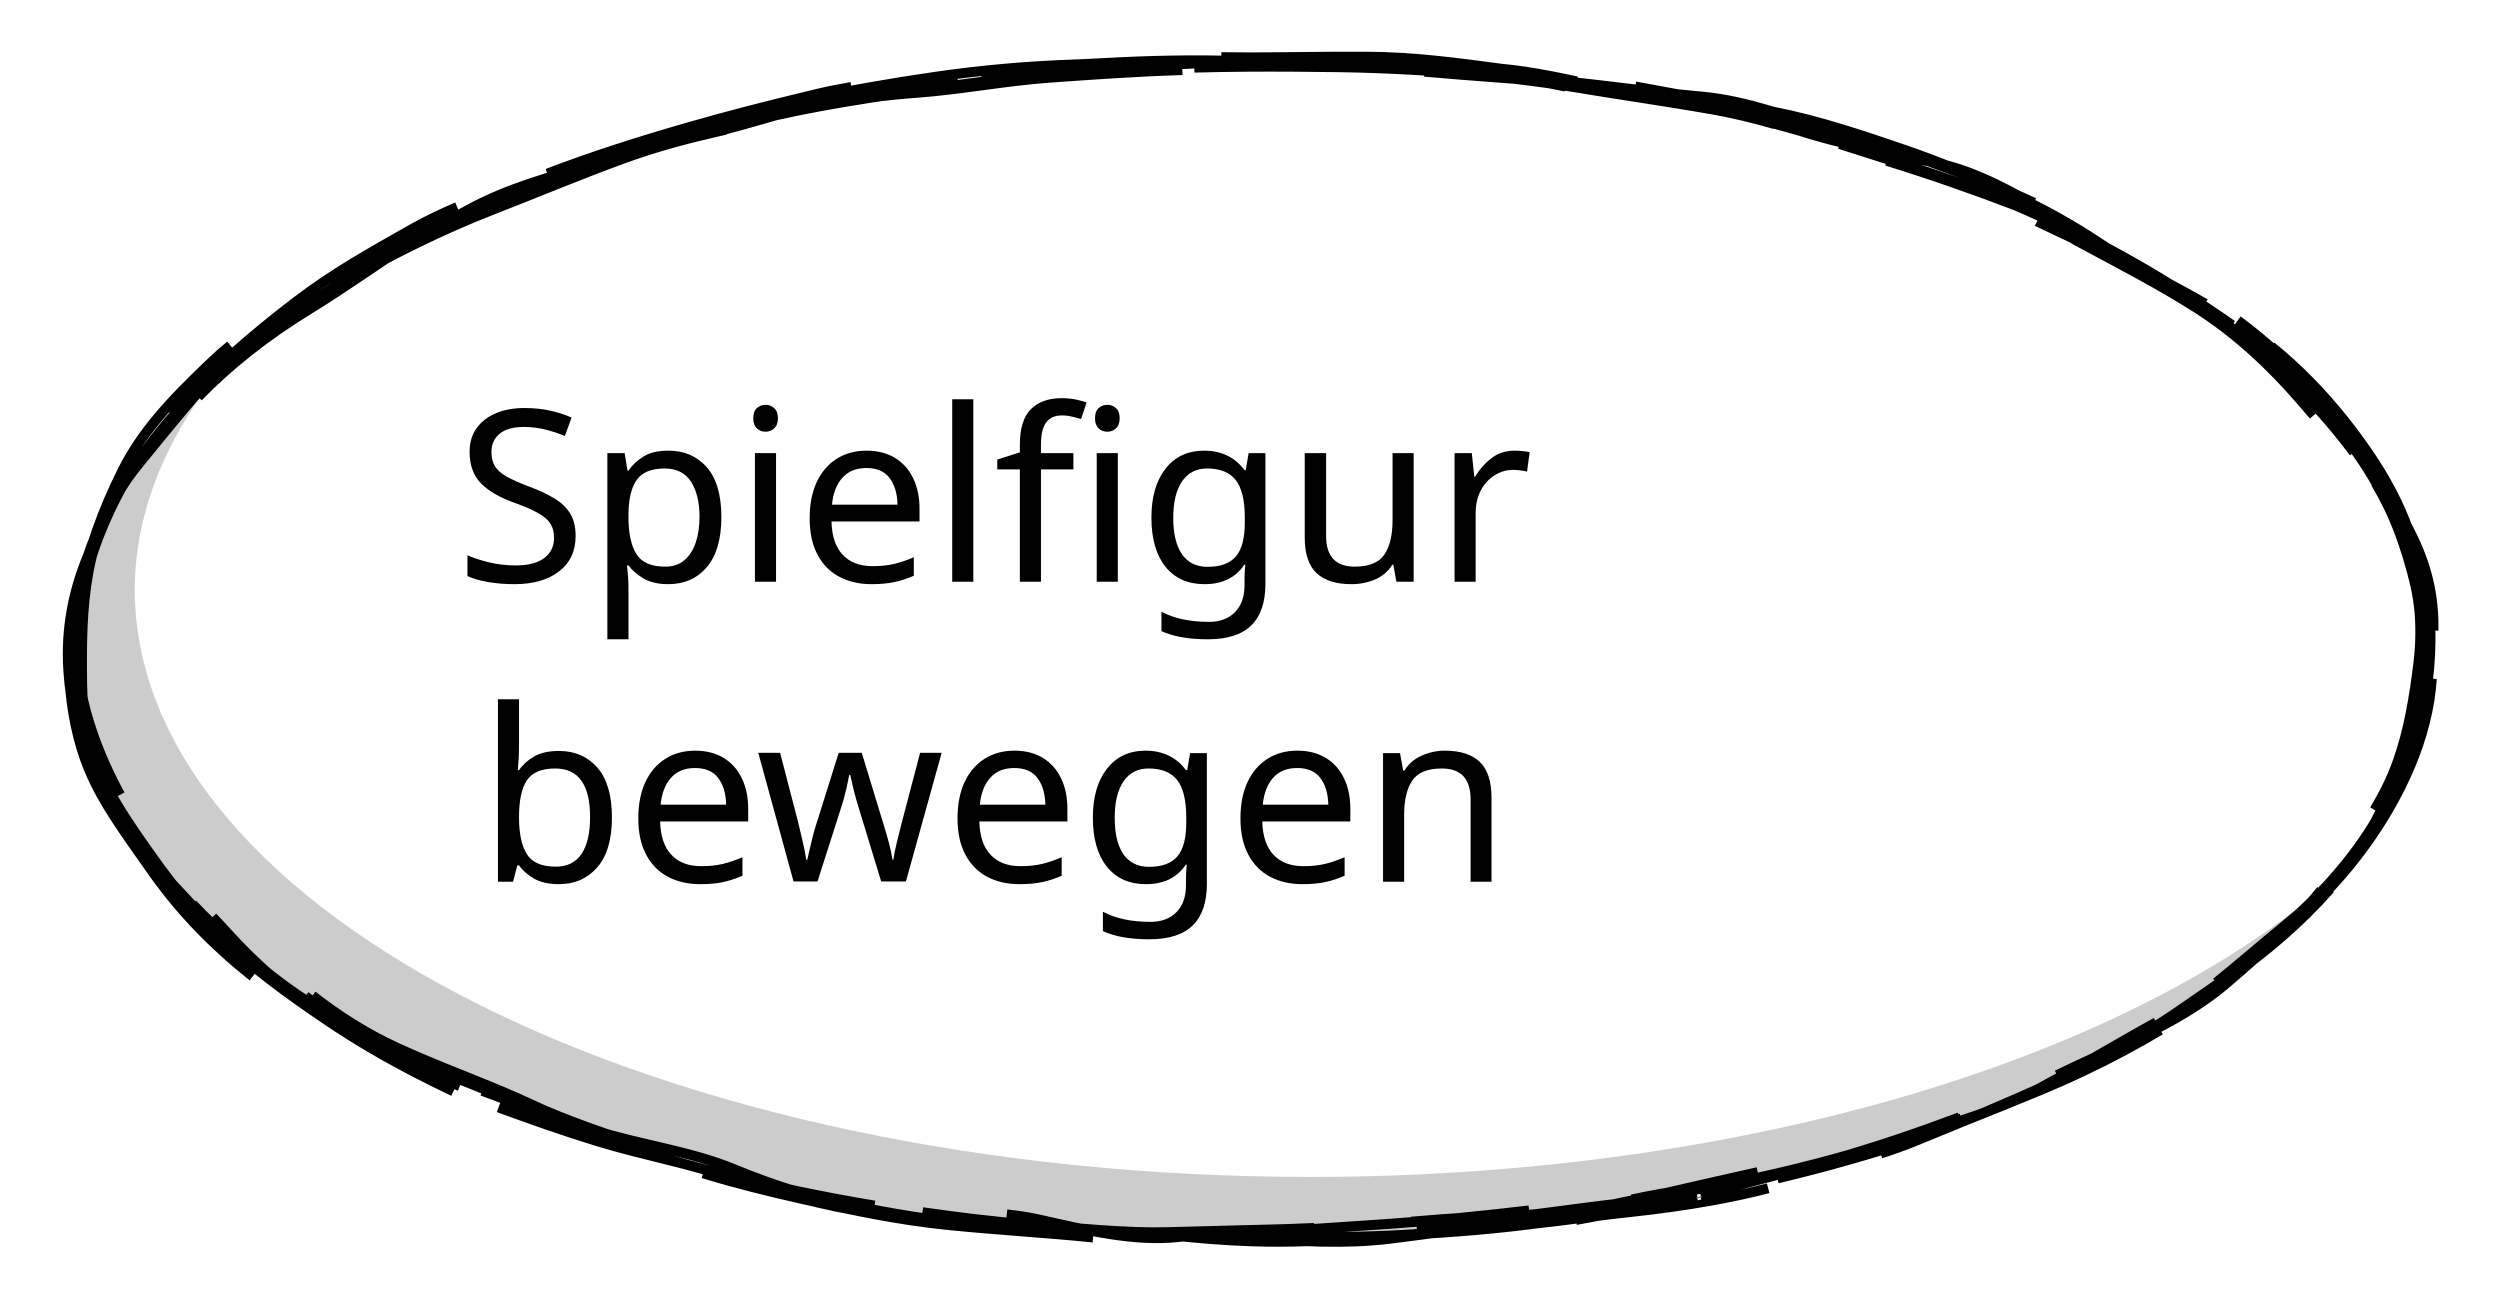
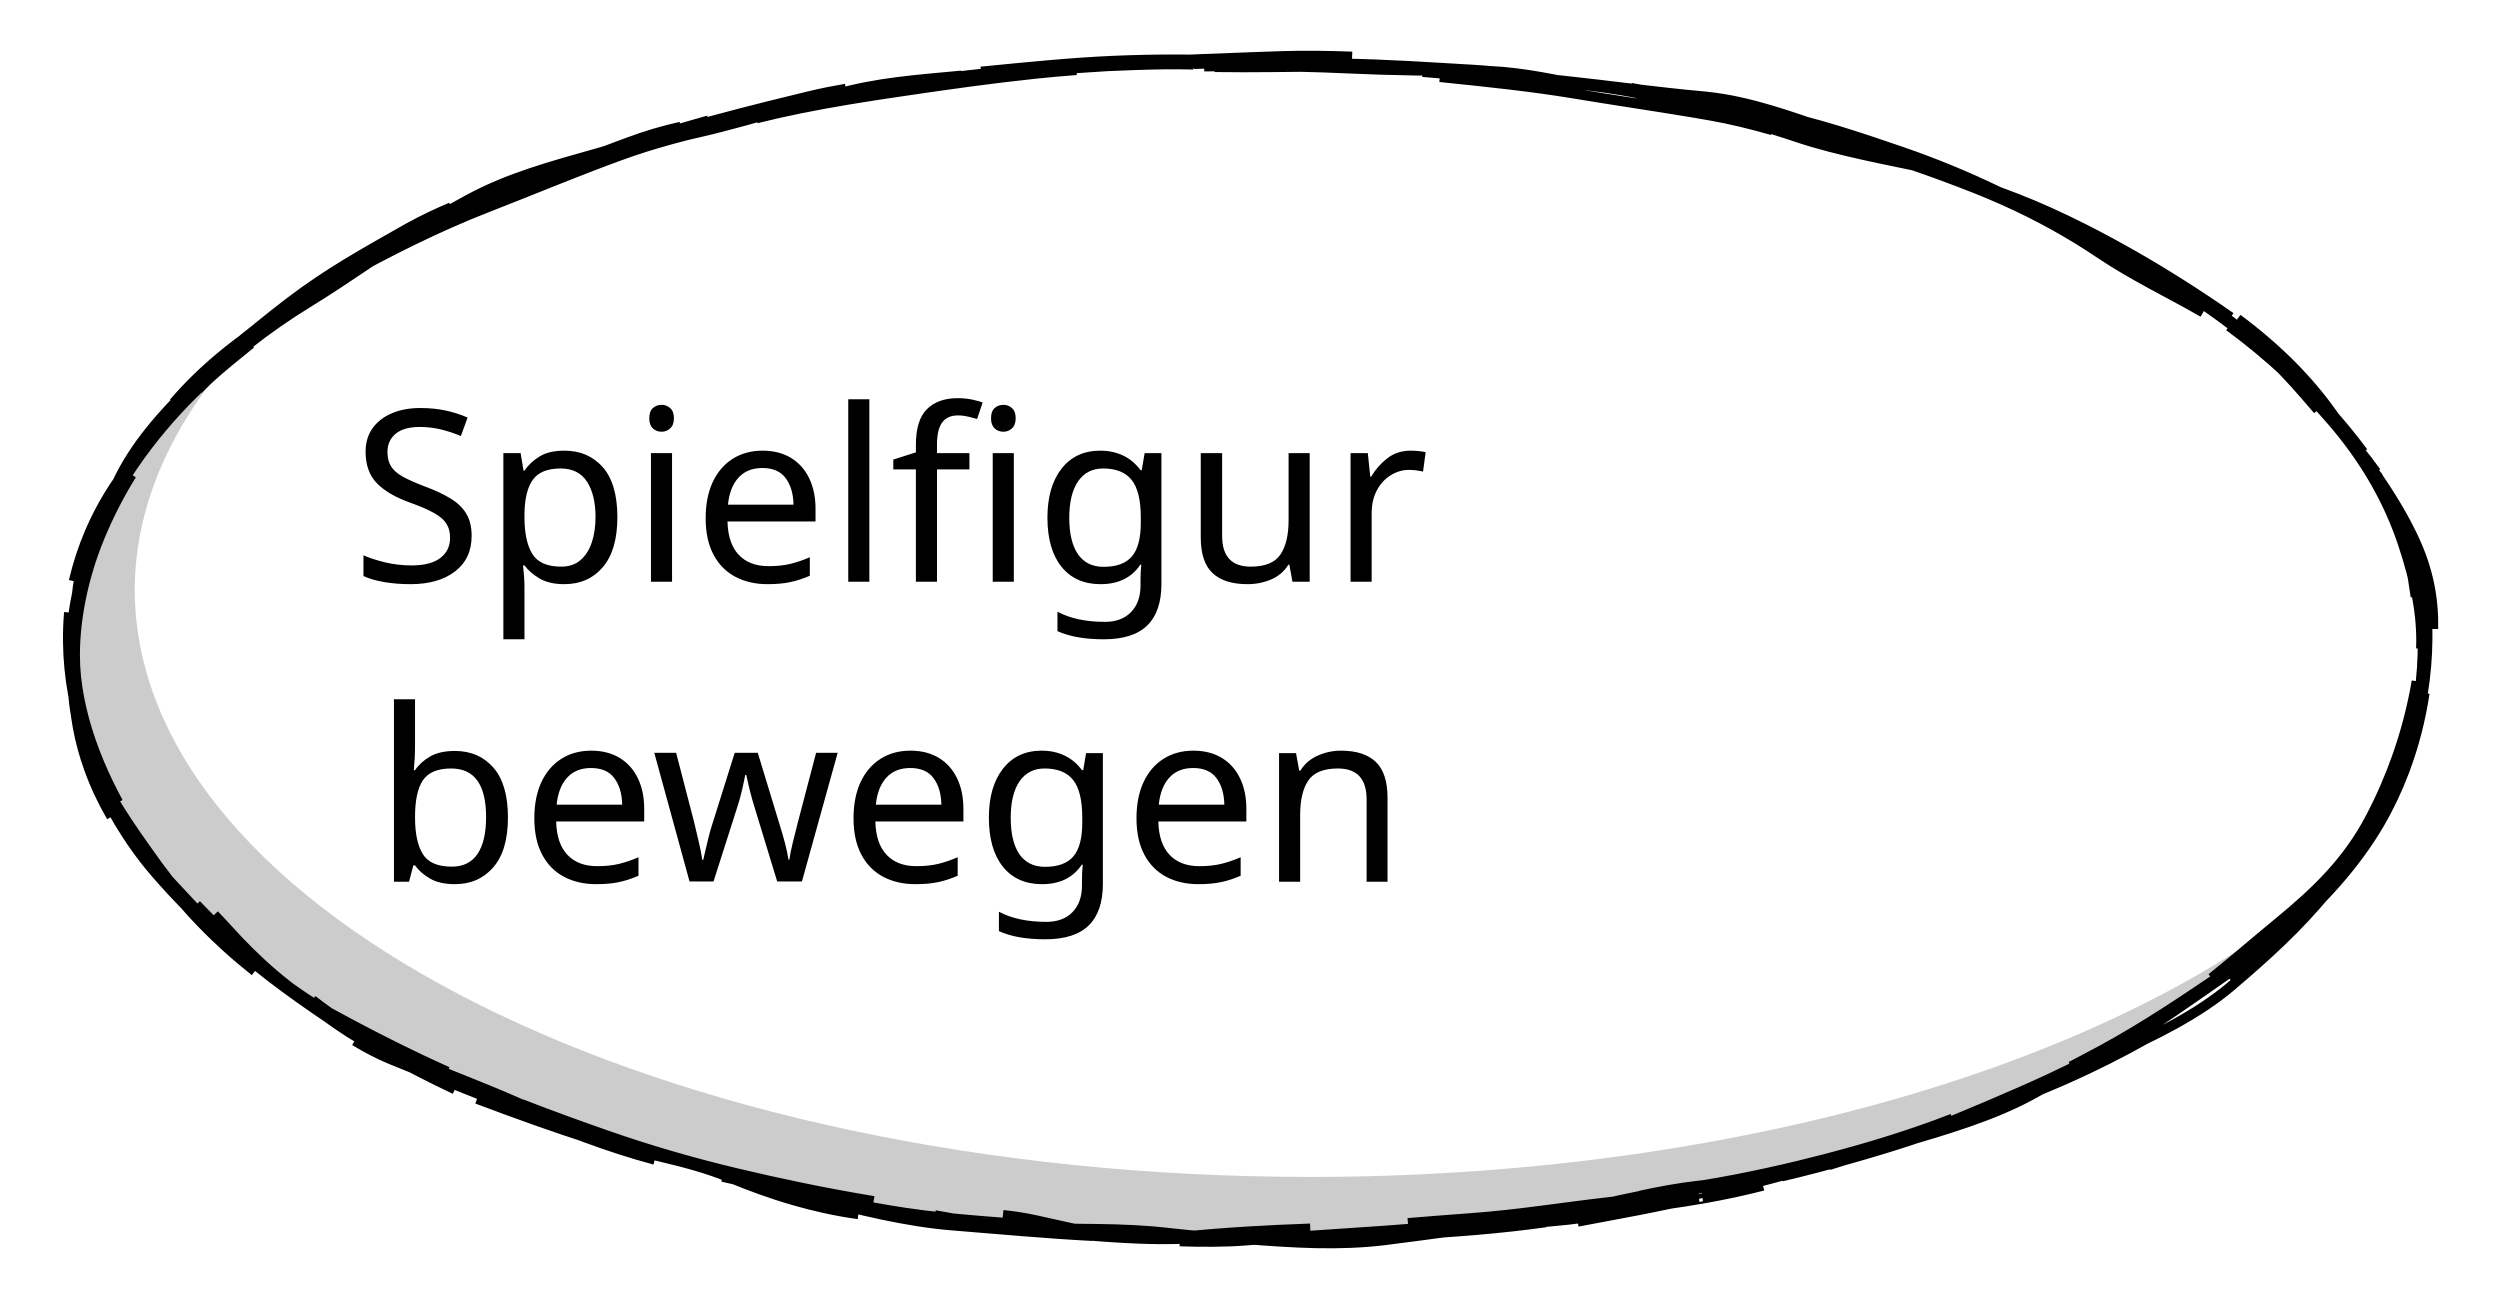
<svg xmlns="http://www.w3.org/2000/svg" height="130" width="250" version="1.1" id="svg1">
  <defs id="defs1">
    </defs>
-   <path id="ellipse1" style="fill:#cccccc;fill-opacity:1;stroke:none;stroke-width:0.6;stroke-dasharray:none" d="M 23.54,35.26 A 117.6,58.8 0 0 0 7.472,64.893 117.6,58.8 0 0 0 125.072,123.693 117.6,58.8 0 0 0 232.605,88.527 117.6,58.8 0 0 1 131.072,117.693 117.6,58.8 0 0 1 13.472,58.893 117.6,58.8 0 0 1 23.54,35.26 Z" />
-   <path style="fill:none;fill-opacity:0.125;stroke:#000000;stroke-width:1.667;stroke-dasharray:none" id="path1" transform="matrix(0.6,0,0,0.6,5.07224,4.893449)" d="m 396.844,104.96 c -0.307,4.779 -1.562,9.673 -3.592,14.515 -1.061,2.531 -2.33,5.04 -3.776,7.502 -2.174,3.7 -4.743,7.32 -7.749,10.786 -2.108,2.431 -4.444,4.802 -7.029,7.084 -2.305,2.034 -4.792,4.229 -7.242,6.316 m 13.322,-12.478 c -4.831,5.397 -10.41,10.735 -16.846,15.234 -5.464,3.82 -12.632,8.925 -19.391,12.933 0,0 0,0 0,0 -1.015,0.602 -2.048,1.188 -3.098,1.761 m 11.176,-6.629 c -4.382,2.56 -8.912,5.153 -13.351,7.465 -2.039,1.062 -4.099,2.087 -6.178,3.05 -6.151,2.851 -14.308,6.271 -22.628,9.632 0,0 0,0 0,0 -1.882,0.76 -3.698,1.403 -5.471,1.956 m 13.15,-6.024 c -7.167,2.684 -14.206,5.075 -21.322,7.097 -6.537,1.857 -14.301,3.918 -21.749,5.761 7.3e-4,-1.8e-4 -0.769,0.19 -0.768,0.19 -6.395,1.574 -13.021,2.716 -20.112,4.064 m 32.052,-5.285 c -3.109,0.8 -6.318,1.485 -9.602,2.074 -4.407,0.79 -8.924,1.403 -13.487,1.894 -7.723,0.83 -15.388,2.123 -23.383,2.564 -4.286,0.237 -8.421,0.665 -12.521,1.131 m 21.548,-1.97 c -7.397,1.044 -15.37,1.663 -23.203,2.075 -7.728,0.407 -15.77,0.533 -24.079,0.105 0,0 0,0 0,0 -0.535,-0.028 -1.065,-0.053 -1.592,-0.076 -1.902,-0.085 -3.754,-0.146 -5.575,-0.201 m 16.213,-0.977 c -3.535,0.125 -7.117,0.289 -10.684,0.51 -4.068,0.252 -8.108,0.578 -12.03,1 0,0 0,0 0,0 -7.385,0.795 -15.506,-1.215 -22.96,-2.881 -1.817,-0.406 -3.669,-0.687 -5.544,-0.886 m 14.207,3.51 c -7.837,-0.679 -15.738,-1.296 -23.826,-2.307 -8.221,-1.027 -15.437,-2.43 -22.784,-4.213 -0.804,-0.195 -1.607,-0.384 -2.409,-0.569 m 12.377,3.372 c -4.074,-0.639 -8.162,-1.511 -12.2,-2.558 -3.589,-0.93 -7.143,-1.999 -10.619,-3.167 -7.729,-2.597 -15.395,-3.963 -22.853,-6.242 -5.956,-1.82 -11.472,-3.787 -16.6,-5.67 m 26.545,7.36 c -7.656,-2.179 -14.753,-4.876 -21.149,-7.877 -5.828,-2.735 -12.54,-5.172 -18.804,-7.857 -1.133,-0.485 -2.25,-0.978 -3.35,-1.48 -5.63,-2.575 -10.201,-5.627 -14.26,-8.768 m 23.505,15.937 c -1.998,-0.946 -3.97,-1.916 -5.913,-2.916 -5.196,-2.674 -10.125,-5.531 -14.758,-8.655 0,0 -3e-6,0 -3e-6,0 -7.182,-4.842 -13.201,-9.245 -18.787,-14.7 -2.829,-2.763 -5.317,-5.295 -7.575,-7.85 m 13.573,14.972 c -6.397,-5.065 -11.87,-10.7 -16.388,-17.014 -0.129,-0.181 -0.258,-0.362 -0.386,-0.544 0,0 0,0 0,0 C 12.096,130.193 8.776,125.709 6.478,120.29 6.213,119.665 5.966,119.037 5.738,118.402 4.089,113.817 3.09,108.144 3.056,102.53 m 8.503,21.784 C 10.37,122.132 9.304,119.923 8.38,117.709 6.348,112.845 5.017,108.002 4.532,103.389 4.411,102.242 4.35,101.047 4.347,99.817 4.331,93.691 5.758,86.662 8.418,80.206 c 0,0 4e-7,-10e-7 4e-7,-10e-7 -3.4e-6,8e-6 0.044,-0.108 0.044,-0.108 C 9.964,76.47 11.725,73.012 13.791,69.685 M 5.286,89.858 c 0.658,-3.115 1.59,-6.172 2.808,-9.186 1.667,-4.126 3.868,-8.167 6.643,-12.192 1.463,-2.123 3.045,-4.198 4.754,-6.223 3.178,-3.766 6.808,-7.373 10.983,-10.824 1.214,-1.003 2.456,-2.016 3.716,-3.027 m -11.796,10 c 4.971,-5.146 11.144,-10.653 18.327,-16.136 6.608,-5.045 12.379,-8.189 19.369,-12.167 0.221,-0.126 0.444,-0.251 0.669,-0.375 2.183,-1.205 4.522,-2.32 6.985,-3.367 M 52.173,36.919 c 2.831,-1.534 5.854,-3.108 8.999,-4.639 3.917,-1.907 8.103,-3.787 12.436,-5.468 7.249,-2.812 14.298,-5.798 22.086,-8.632 10e-7,0 2e-6,-1e-6 3e-6,-1e-6 5.584,-2.032 11.087,-3.432 16.841,-4.736 m -27.056,7.582 c 7.203,-2.552 14.316,-4.659 21.518,-6.276 5.218,-1.171 11.02,-2.861 17.057,-4.64 1.953,-0.576 3.936,-1.162 5.883,-1.727 7.112,-2.065 13.98,-2.487 21.238,-3.182 M 121.479,10.691 c 1.745,-0.369 3.477,-0.716 5.201,-1.038 5.86,-1.094 11.644,-1.905 17.619,-2.345 7.373,-0.543 14.591,-1.958 21.964,-2.502 6.474,-0.467 14.641,-1.051 22.342,-1.288 m -33.515,0.633 c 7.461,-1.157 15.392,-1.556 23.276,-1.936 7.321,-0.353 14.944,-0.431 22.911,-0.073 0.494,0.022 0.989,0.046 1.486,0.071 3.96,0.203 7.507,0.252 10.855,0.271 m -21.733,-0.096 c 2.726,-0.022 5.421,-0.035 8.106,-0.027 5.16,0.016 10.278,0.107 15.512,0.352 0,0 10e-6,0 10e-6,0 8.015,0.374 15.245,0.441 22.255,0.413 5.004,-0.02 10.806,1.038 16.577,2.294 M 228.962,3.788 c 7.604,0.678 15.918,1.218 24.223,1.917 8.434,0.709 15.136,2.341 21.738,3.764 -2e-5,-4.6e-6 0.091,0.02 0.091,0.02 5.773,1.247 12.693,2.974 19.352,4.992 M 265.43,7.017 c 3.495,0.61 6.982,1.275 10.439,1.991 4.191,0.868 8.334,1.809 12.391,2.816 7.741,1.921 15.118,3.899 22.062,5.914 6.871,1.993 13.98,5.051 20.229,7.901 M 298.975,14.191 c 7.462,2.191 15.109,4.8 22.196,7.611 6.194,2.457 11.843,5.28 17.095,8.51 1.209,0.743 2.395,1.508 3.561,2.293 5.72,3.853 11.74,6.656 17.241,9.852 M 332.992,28.505 c 1.955,0.899 3.876,1.822 5.763,2.77 5.266,2.645 10.264,5.478 14.97,8.475 0,0 10e-6,2e-6 10e-6,2e-6 7.146,4.549 12.972,8.972 17.976,13.756 3.141,3.002 6.277,6.144 9.235,9.438 2.352,2.619 4.536,5.274 6.477,7.957 M 364.499,45.253 c 6.638,4.937 11.852,10.233 15.682,15.63 0.239,0.337 0.483,0.677 0.729,1.019 4.477,6.205 9.163,12.141 12.641,19.275 0.064,0.131 0.128,0.263 0.19,0.395 0,10e-7 0,10e-7 0,10e-7 2.656,5.561 3.469,10.543 3.376,15.366 m -9.621,-24.61 c 1.602,2.72 2.976,5.549 4.094,8.43 1.725,4.444 2.838,9.003 3.269,13.528 0.184,1.928 0.284,3.871 0.293,5.831 0.026,5.901 -0.776,11.925 -2.592,18.104 -0.203,0.69 -0.422,1.368 -0.656,2.034 -0.139,0.395 -0.283,0.786 -0.433,1.173 m 3.612,-15.283 c -0.688,4.08 -1.776,8.402 -3.356,12.828 -1.183,3.314 -2.649,6.708 -4.434,10.082 -1.839,3.478 -4.046,6.51 -6.625,9.338 -2.581,2.828 -5.44,5.355 -8.68,8.018 -3.595,2.955 -7.233,6.108 -11.069,9.204 m 18.977,-15.636 c -4.762,5.409 -10.69,10.621 -17.675,15.369 -5.997,4.076 -12.824,8.694 -20.016,12.605 0,0 0,0 0,0 -1.307,0.711 -2.62,1.408 -3.941,2.094 -0.42,0.218 -0.841,0.435 -1.263,0.652 m 13.924,-8.47 c -4.07,2.253 -7.712,4.382 -11.866,6.759 -2.599,1.488 -5.27,2.996 -7.939,4.427 -6.383,3.421 -13.914,5.64 -21.535,7.879 0,0 0,0 0,0 -3.77,1.108 -7.679,2.344 -11.984,3.681 m 17.97,-5.927 c -6.927,2.702 -14.095,4.869 -21.096,6.698 -5.793,1.514 -13.127,3.197 -20.353,4.38 -0.973,0.159 -1.945,0.31 -2.912,0.449 -7.822,1.13 -14.942,2.979 -23.126,4.739 m 36.057,-6.803 c -2.74,0.657 -5.547,1.254 -8.403,1.791 -4.753,0.894 -9.63,1.618 -14.534,2.17 -7.622,0.857 -15.259,2.123 -22.968,2.669 -3.528,0.25 -7.05,0.546 -10.604,0.832 m 18.773,-2.386 c -7.782,0.915 -15.409,1.681 -23.204,2.225 -7.729,0.54 -15.449,1.008 -23.088,1.62 -0.064,0.005 -0.128,0.01 -0.192,0.015 -3.651,0.282 -7.344,0.262 -11.019,0.142 m 19.415,-0.956 c -3.206,0.087 -6.339,0.167 -9.39,0.244 -4.407,0.111 -8.614,0.216 -12.736,0.331 0,0 -1e-5,0 -1e-5,0 -6.978,0.196 -15.66,-0.716 -23.374,-1.305 -5.866,-0.448 -11.712,-1.187 -17.532,-2.02 m 28.446,4.205 c -8.142,-0.82 -15.943,-1.25 -24.084,-2.07 -8.359,-0.851 -15.44,-2.37 -22.701,-3.973 -0.593,-0.131 -1.187,-0.263 -1.78,-0.397 -5.619,-1.265 -11.147,-2.637 -16.43,-4.261 m 28.555,5.392 c -4.031,-0.666 -8.083,-1.425 -12.091,-2.25 -3.638,-0.749 -7.245,-1.554 -10.776,-2.396 -7.756,-1.85 -14.857,-3.954 -21.288,-6.195 -4.47,-1.558 -9.495,-3.357 -14.543,-5.336 m 22.03,6.783 c -7.947,-2.367 -14.759,-4.825 -21.251,-7.731 -5.587,-2.501 -12.195,-4.835 -17.894,-6.965 -1.267,-0.474 -2.51,-0.944 -3.728,-1.417 -5.662,-2.197 -10.783,-5.856 -15.308,-9.405 m 25.738,14.991 c -1.932,-0.809 -3.836,-1.679 -5.709,-2.589 -5.35,-2.598 -10.668,-5.633 -15.646,-8.574 0,0 -10e-7,0 -10e-7,0 -7.477,-4.419 -12.879,-9.359 -17.572,-14.566 -0.745,-0.826 -1.511,-1.64 -2.284,-2.441 m 7.555,8.427 C 27.92,148.039 22.674,142.567 18.298,136.59 c -0.121,-0.166 -0.242,-0.332 -0.362,-0.498 0,0 -1e-6,0 -1e-6,0 -4.666,-6.475 -8.266,-11.692 -10.812,-17.785 -0.294,-0.703 -0.57,-1.412 -0.829,-2.127 C 4.308,110.688 3.287,104.965 3.209,99.255 3.186,97.579 3.245,95.905 3.383,94.238 m 8.142,33.497 c -1.523,-2.621 -2.774,-5.305 -3.748,-8.02 -1.639,-4.568 -2.496,-9.232 -2.547,-13.865 -0.019,-1.752 -0.036,-3.486 -0.023,-5.248 0.042,-5.905 0.421,-11.929 2.096,-17.785 0,0 3e-7,-10e-7 3e-7,-10e-7 C 7.441,82.334 7.593,81.851 7.757,81.37 9.684,75.719 13.298,70.364 17.946,64.991 M 4.702,92.356 C 5.271,88.367 6.277,84.355 7.688,80.315 8.876,76.911 10.344,73.509 12.063,70.095 c 1.559,-3.095 3.553,-5.961 5.882,-8.737 2.631,-3.135 5.533,-5.979 8.655,-8.977 1.046,-1.005 2.161,-1.992 3.342,-2.961 m -9.909,11.386 c 4.741,-5.554 10.691,-10.371 17.668,-14.747 6.138,-3.851 12.525,-8.658 19.623,-12.982 0,0 2e-6,-1e-6 2e-6,-1e-6 1.046,-0.637 2.106,-1.239 3.18,-1.809 3.416,-1.816 6.911,-3.292 10.507,-4.644 M 49.065,38.454 c 3.594,-2.119 7.544,-4.398 11.627,-6.701 2.876,-1.622 5.857,-3.278 8.846,-4.907 6.835,-3.725 13.993,-5.611 21.781,-7.822 10e-7,0 2e-6,-1e-6 3e-6,-1e-6 6.001,-1.703 12.116,-3.694 18.293,-5.396 m -26.839,7.162 c 7.195,-2.761 14.721,-5.177 23.089,-7.598 7.268,-2.103 13.359,-3.624 19.819,-5.193 0.128,-0.031 1.775,-0.43 1.902,-0.461 1.847,-0.447 3.811,-0.84 5.86,-1.187 m -16.075,5.54 c 2.353,-0.595 4.758,-1.135 7.221,-1.636 5.309,-1.079 10.815,-1.959 16.584,-2.808 8.167,-1.202 15.213,-2.207 22.716,-2.996 2.213,-0.233 4.496,-0.436 6.827,-0.613 m -15.654,0.276 c 7.657,-0.748 15.142,-1.518 22.305,-1.815 6.788,-0.281 14.822,-0.343 22.459,0.203 0.378,0.027 0.755,0.056 1.131,0.086 1.331,0.106 2.655,0.179 3.974,0.226 M 190.599,3.112 c 2.855,-0.081 5.753,-0.128 8.69,-0.15 5.054,-0.037 10.229,0.002 15.504,0.078 0,0 1e-5,0 1e-5,0 8.357,0.12 15.359,0.648 22.482,1.046 4.786,0.267 10.023,1.104 15.209,2.184 M 227.732,3.147 c 7.62,0.776 15.805,1.292 23.888,2.159 8.289,0.889 15.641,1.925 23.392,2.624 0.177,0.016 0.354,0.033 0.53,0.051 7.391,0.757 14.278,3.379 20.725,5.562 m -32.174,-7.279 c 3.972,0.751 7.909,1.442 11.736,2.122 3.799,0.675 7.506,1.342 11.237,2.075 7.744,1.522 15.186,4.065 21.99,6.394 5.365,1.837 10.93,4.103 16.35,6.736 m -27.247,-7.75 c 7.696,2.479 14.916,4.639 22.178,7.375 6.171,2.325 11.958,4.915 17.296,7.538 1.216,0.598 2.415,1.2 3.593,1.804 6.943,3.556 13.881,7.8 19.831,11.903 M 331.057,28.736 c 2.187,1.039 4.621,2.185 6.808,3.224 4.964,2.357 9.492,4.552 13.965,6.932 0,0 0,2e-6 0,2e-6 6.997,3.723 13.487,9.158 18.866,13.985 3.74,3.356 7.095,6.832 10.099,10.45 1.069,1.288 2.094,2.594 3.074,3.918 M 363.209,46.335 c 6.884,5.08 12.439,10.349 17.222,15.921 0.294,0.343 0.583,0.686 0.868,1.03 4.954,5.998 8.473,12.291 10.725,18.87 0.046,0.134 0.091,0.269 0.136,0.403 0,0 0,10e-7 0,10e-7 2.104,6.301 3.269,11.933 3.04,17.521 m -6.105,-27.413 c 1.734,3.024 3.171,5.904 4.31,8.722 1.616,3.998 2.619,7.841 2.984,11.637 0.174,1.809 0.258,3.77 0.232,5.826 -0.069,5.558 -0.944,11.864 -2.995,17.619 -0.29,0.813 -0.597,1.621 -0.92,2.422 -1.287,3.187 -2.844,6.28 -4.706,9.341 m 7.241,-21.666 c -0.637,4.28 -1.742,8.703 -3.398,13.072 -1.106,2.919 -2.464,5.828 -4.095,8.632 -1.894,3.257 -4.246,6.498 -7.024,9.679 -2.465,2.823 -5.262,5.595 -8.352,8.272 -3.122,2.704 -6.351,5.456 -9.596,8.011 m 15.64,-14.02 c -4.633,5.715 -10.065,10.644 -16.015,15.696 -5.225,4.437 -12.575,8.245 -20.398,11.605 0,0 0,0 0,0 -1.499,0.644 -2.986,1.321 -4.483,2.026 -1.042,0.491 -2.082,0.991 -3.132,1.501 m 17.201,-7.514 c -4.049,2.407 -8.288,4.677 -12.828,6.825 -2.804,1.326 -5.729,2.61 -8.815,3.858 -7.292,2.949 -13.961,5.787 -20.574,7.97 0,0 0,0 0,0 -5.941,1.962 -13.794,4.217 -21.591,6.06 m 30.662,-10.003 c -6.978,2.605 -14.699,5.182 -22.89,7.455 -7.557,2.097 -14.346,3.479 -21.639,4.33 -0.246,0.029 -0.493,0.057 -0.74,0.084 -3.182,0.354 -6.402,0.96 -9.649,1.657 m 20.973,-4.556 c -2.772,0.611 -5.542,1.24 -8.36,1.884 -4.722,1.08 -9.636,2.216 -14.491,3.269 -7.609,1.651 -15.622,2.027 -24.225,2.375 -3.818,0.154 -7.289,0.433 -10.635,0.725 m 19.636,-0.01 c -8.002,0.695 -15.265,1.867 -23.123,2.832 -7.685,0.944 -15.215,0.437 -22.413,-0.099 -4e-5,0 -0.079,-0.006 -0.079,-0.006 -2.614,-0.191 -5.39,-0.249 -8.24,-0.249 m 17.003,0.771 c -3.214,0.129 -6.359,0.128 -9.47,0.025 -4.597,-0.153 -9.117,-0.531 -13.674,-1.046 0,0 0,0 0,0 -7.693,-0.869 -15.318,-0.543 -22.486,-0.802 -4.963,-0.179 -10.551,-1.052 -16.175,-2.125 m 25.215,2.896 c -7.693,-0.396 -15.657,-1.141 -23.238,-1.746 -7.8,-0.622 -15.758,-2.621 -23.59,-4.662 -0.499,-0.13 -0.995,-0.257 -1.488,-0.381 -4.557,-1.146 -9.061,-2.094 -13.341,-3.07 m 24.162,5.08 c -3.749,-0.516 -7.32,-1.317 -10.741,-2.306 -3.808,-1.101 -7.454,-2.442 -10.959,-3.892 -6.972,-2.885 -15.252,-3.987 -22.461,-6.219 -6.424,-1.989 -13.058,-4.43 -19.397,-6.804 m 29.075,10.406 c -7.799,-2.067 -15.385,-5.051 -22.812,-8.237 -6.28,-2.694 -12.287,-4.927 -17.455,-6.982 -1.27,-0.505 -2.527,-1.013 -3.785,-1.535 -2.026,-0.841 -4.014,-1.888 -5.95,-3.066 m 14.463,6.131 c -1.6,-0.718 -3.151,-1.436 -4.655,-2.149 -5.571,-2.645 -10.688,-5.333 -15.306,-7.865 0,0 -2e-6,-1e-5 -2e-6,-1e-5 -6.512,-3.57 -13.34,-9.473 -18.618,-14.543 -1.143,-1.099 -2.232,-2.196 -3.27,-3.299 m 10.318,10.02 c -6.177,-4.635 -11.237,-9.538 -15.448,-14.292 -0.39,-0.441 -0.774,-0.881 -1.153,-1.322 C 13.004,131.875 9.547,125.91 7.148,120.245 6.68,119.141 6.25,118.042 5.857,116.954 4.041,111.925 3.372,106.494 3.678,101.04 3.705,100.552 3.741,100.064 3.784,99.575 M 9.498,126.088 c -1.07,-1.986 -2.002,-3.978 -2.804,-5.977 -2.167,-5.409 -3.379,-10.884 -3.752,-16.456 -0.063,-0.95 -0.095,-1.895 -0.094,-2.834 0.004,-6.447 1.505,-12.626 4.373,-18.634 0.13,-0.273 0.263,-0.545 0.399,-0.817 0.612,-1.227 1.259,-2.487 1.943,-3.769 M 4.916,88.991 C 5.569,86.189 6.46,83.453 7.599,80.796 9.398,76.6 11.823,72.585 14.931,68.822 c 1.391,-1.685 2.842,-3.48 4.372,-5.346 3.25,-3.964 7.129,-8.593 11.406,-12.645 1.794,-1.7 3.679,-3.237 5.668,-4.654 M 24.565,57.989 c 5.083,-5.242 11.215,-10.124 18.444,-14.56 6.383,-3.917 12.302,-8.215 18.572,-12.221 -2.73e-4,1.75e-4 0.15,-0.096 0.149,-0.095 0.916,-0.584 1.887,-1.141 2.905,-1.675 m -11.888,7.181 c 2.69,-1.423 5.647,-3 8.389,-4.435 3.886,-2.033 7.929,-4.091 12.028,-5.977 6.74,-3.101 14.473,-5.875 23.161,-9.142 0,0 3e-6,-1e-6 3e-6,-1e-6 3.118,-1.172 6.042,-2.019 8.913,-2.66 m -17.841,6.475 c 7.201,-2.52 14.338,-4.916 21.452,-7.195 4.753,-1.522 9.994,-2.681 15.317,-3.759 2.034,-0.412 4.906,-0.973 6.94,-1.385 2.262,-0.456 4.646,-0.859 7.125,-1.215 m -14.214,1.486 c 0.706,-0.148 1.414,-0.295 2.123,-0.44 6.894,-1.408 13.927,-2.659 21.272,-3.717 7.912,-1.14 15.354,-1.788 23.18,-2.064 7.12,-0.252 14.006,-0.698 20.446,-0.512 m -32.618,2.592 c 7.75,-0.789 15.518,-1.46 23.46,-1.847 6.347,-0.309 12.551,-0.567 18.779,-0.788 1.508,-0.054 3.019,-0.105 4.534,-0.155 4.009,-0.131 7.939,-0.056 11.777,0.083 m -21.875,-0.586 c 1.585,0.025 3.194,0.035 4.823,0.034 6.197,-0.002 12.68,-0.149 19.175,-0.117 0,0 0,0 0,1e-7 8.249,0.041 15.404,1.05 22.653,2.01 1.435,0.19 2.904,0.39 4.399,0.603 M 231.933,3.674 c 7.897,0.812 15.316,1.575 22.561,2.782 6.648,1.108 12.739,1.987 19.387,3.094 1.081,0.181 2.15,0.365 3.204,0.551 0,0 0,0 0,0 3.379,0.598 6.832,1.445 10.259,2.427 M 269.503,7.92 c 1.979,0.369 3.918,0.765 5.818,1.188 5.609,1.248 10.881,2.725 15.846,4.404 6.835,2.312 15.59,3.885 22.969,5.454 5.776,1.229 10.847,3.826 15.481,6.452 m -23.609,-6.784 c 7.716,2.396 14.89,4.918 21.578,7.492 4.032,1.552 7.973,3.373 11.616,5.218 2.895,1.466 5.657,2.973 8.181,4.412 5.012,2.856 10.863,6.541 16.181,10.277 M 337.296,31.764 c 0.001,7.34e-4 0.249,0.134 0.25,0.135 7.269,3.917 13.721,7.207 20.082,11.258 0,0 0,2e-6 0,2e-6 6.907,4.398 12.732,9.984 17.464,15.495 0.459,0.534 1.616,1.875 2.074,2.409 M 370.081,49.589 c 4.641,3.754 8.604,7.902 12.008,12.154 1.411,1.763 2.74,3.559 3.988,5.371 3.114,4.52 5.369,8.822 6.894,13.159 0.879,2.501 1.514,5.011 1.919,7.555 0.155,0.975 0.306,1.959 0.448,2.955 m -4.083,-11.403 c 0.199,0.477 0.39,0.956 0.573,1.436 2.381,6.237 3.463,12.773 3.007,19.309 -0.051,0.729 -0.121,1.457 -0.21,2.185 -0.711,5.786 -1.616,11.23 -3.394,16.279 -0.571,1.622 -1.236,3.212 -2.019,4.762 -0.559,1.107 -1.199,2.271 -1.912,3.48 M 25.072,144.323 19.589,138.439 M 286.494,12.037 l 6.948,1.795" />
-   <g id="g7" transform="matrix(0.6,0,0,0.6,5.07224,14.89347)">
-     <text xml:space="preserve" style="font-weight:bold;font-size:66.667px;font-family:Sans;-inkscape-font-specification:'Sans, Bold';text-align:center;text-anchor:middle;fill:#808080;fill-opacity:0.125;stroke:none;stroke-width:1;stroke-dasharray:none" x="200.58" y="72.133" id="text4">
-       <tspan x="200.58" y="72.133" style="font-style:normal;font-variant:normal;font-weight:normal;font-stretch:normal;font-size:40px;font-family:Quicksand;-inkscape-font-specification:'Quicksand, Normal';font-variant-ligatures:normal;font-variant-caps:normal;font-variant-numeric:normal;font-variant-east-asian:normal;fill:#000000;fill-opacity:1" id="tspan6">Spielfigur</tspan>
-     </text>
-     <text xml:space="preserve" style="font-weight:bold;font-size:66.667px;font-family:Sans;-inkscape-font-specification:'Sans, Bold';text-align:center;text-anchor:middle;fill:#808080;fill-opacity:0.125;stroke:none;stroke-width:1;stroke-dasharray:none" x="200.58" y="122.133" id="text7">
-       <tspan x="200.58" y="122.133" style="font-style:normal;font-variant:normal;font-weight:normal;font-stretch:normal;font-size:40px;font-family:Quicksand;-inkscape-font-specification:'Quicksand, Normal';font-variant-ligatures:normal;font-variant-caps:normal;font-variant-numeric:normal;font-variant-east-asian:normal;fill:#000000;fill-opacity:1" id="tspan7">bewegen</tspan>
-     </text>
+   <g id="g1">
+     <path id="ellipse1" style="fill:#cccccc;fill-opacity:1;stroke:none;stroke-width:0.6;stroke-dasharray:none" d="M 23.54,35.26 A 117.6,58.8 0 0 0 7.472,64.893 117.6,58.8 0 0 0 125.072,123.693 117.6,58.8 0 0 0 232.605,88.527 117.6,58.8 0 0 1 131.072,117.693 117.6,58.8 0 0 1 13.472,58.893 117.6,58.8 0 0 1 23.54,35.26 Z" />
+     <path style="fill:none;fill-opacity:0.125;stroke:#000000;stroke-width:1.667;stroke-dasharray:none" id="path1" transform="matrix(0.6,0,0,0.6,5.07224,4.893449)" d="m 395.211,105.764 c -0.307,4.779 -1.562,9.673 -3.592,14.515 -1.061,2.531 -2.33,5.04 -3.776,7.502 -2.174,3.7 -4.743,7.32 -7.749,10.786 -2.108,2.431 -4.444,4.802 -7.029,7.084 -2.305,2.034 -4.792,4.229 -7.242,6.316 m 14.095,-13.205 c -4.831,5.397 -10.41,10.735 -16.846,15.234 -5.464,3.82 -12.632,8.925 -19.391,12.933 0,0 -10e-6,0 -10e-6,0 -1.015,0.602 -2.048,1.188 -3.098,1.761 m 12.004,-7.535 c -4.382,2.56 -8.912,5.153 -13.351,7.465 -2.039,1.062 -4.099,2.087 -6.178,3.05 -6.151,2.851 -14.308,6.271 -22.628,9.632 0,0 0,0 0,0 -1.882,0.76 -3.698,1.403 -5.471,1.956 m 13.478,-4.915 c -7.167,2.684 -14.206,5.075 -21.322,7.097 -6.537,1.857 -14.301,3.918 -21.749,5.761 7.3e-4,-1.8e-4 -0.769,0.19 -0.768,0.19 -6.395,1.574 -13.021,2.716 -20.112,4.064 m 30.896,-6.003 c -3.109,0.8 -6.318,1.485 -9.602,2.074 -4.407,0.79 -8.924,1.403 -13.487,1.894 -7.723,0.83 -15.388,2.123 -23.383,2.564 -4.286,0.237 -8.421,0.665 -12.521,1.131 m 22.782,-1.564 c -7.397,1.044 -15.37,1.663 -23.203,2.075 -7.728,0.407 -15.77,0.533 -24.079,0.105 0,0 0,0 0,0 -0.535,-0.028 -1.065,-0.053 -1.592,-0.076 -1.902,-0.085 -3.754,-0.146 -5.575,-0.201 m 15.198,-0.852 c -3.535,0.125 -7.117,0.289 -10.684,0.51 -4.068,0.252 -8.108,0.578 -12.03,1 0,0 -1e-5,0 -1e-5,0 -7.385,0.795 -15.506,-1.215 -22.96,-2.881 -1.817,-0.406 -3.669,-0.687 -5.544,-0.886 m 14.989,3.198 c -7.837,-0.679 -15.738,-1.296 -23.826,-2.307 -8.221,-1.027 -15.437,-2.43 -22.784,-4.213 -0.804,-0.195 -1.607,-0.384 -2.409,-0.569 m 13.518,3.474 c -4.074,-0.639 -8.162,-1.511 -12.2,-2.558 -3.589,-0.93 -7.143,-1.999 -10.619,-3.167 -7.729,-2.597 -15.395,-3.963 -22.853,-6.242 -5.956,-1.82 -11.472,-3.787 -16.6,-5.67 m 25.248,8.204 c -7.656,-2.179 -14.753,-4.876 -21.149,-7.877 -5.828,-2.735 -12.54,-5.172 -18.804,-7.857 -1.133,-0.485 -2.25,-0.978 -3.35,-1.48 -5.63,-2.575 -10.201,-5.627 -14.26,-8.768 M 67.375,173.396 c -1.998,-0.946 -3.97,-1.916 -5.913,-2.916 -5.196,-2.674 -10.125,-5.531 -14.758,-8.655 0,0 -3e-6,0 -3e-6,0 -7.182,-4.842 -13.201,-9.245 -18.787,-14.7 -2.829,-2.763 -5.317,-5.295 -7.575,-7.85 m 13.69,14.433 c -6.397,-5.065 -11.87,-10.7 -16.388,-17.014 -0.129,-0.181 -0.258,-0.362 -0.386,-0.544 0,0 -1e-6,0 -1e-6,0 C 12.463,129.326 9.143,124.842 6.845,119.423 6.58,118.798 6.333,118.17 6.105,117.535 4.456,112.95 3.457,107.277 3.423,101.663 m 7.823,23.916 c -1.188,-2.182 -2.254,-4.391 -3.179,-6.605 -2.032,-4.864 -3.363,-9.707 -3.848,-14.32 -0.121,-1.147 -0.182,-2.342 -0.185,-3.573 -0.015,-6.126 1.412,-13.155 4.072,-19.611 0,0 4e-7,-10e-7 4e-7,-10e-7 -3.4e-6,8e-6 0.044,-0.108 0.044,-0.108 C 9.652,77.736 11.412,74.278 13.479,70.951 M 4.458,90.569 c 0.658,-3.115 1.59,-6.172 2.808,-9.186 1.667,-4.126 3.868,-8.167 6.643,-12.192 1.463,-2.123 3.045,-4.198 4.754,-6.223 3.178,-3.766 6.808,-7.373 10.983,-10.824 1.214,-1.003 2.456,-2.016 3.716,-3.027 m -11.976,9.328 c 4.971,-5.146 11.144,-10.653 18.327,-16.136 6.608,-5.045 12.379,-8.189 19.369,-12.167 0.221,-0.126 0.444,-0.251 0.669,-0.375 2.183,-1.205 4.522,-2.32 6.985,-3.367 M 51.485,36.458 c 2.831,-1.534 5.854,-3.108 8.999,-4.639 3.917,-1.907 8.103,-3.787 12.436,-5.468 7.249,-2.812 14.298,-5.798 22.086,-8.632 10e-7,-1e-6 2e-6,-1e-6 3e-6,-1e-6 5.584,-2.032 11.087,-3.432 16.841,-4.736 m -25.713,7.285 c 7.203,-2.552 14.316,-4.659 21.518,-6.276 5.218,-1.171 11.02,-2.861 17.057,-4.64 1.953,-0.576 3.936,-1.162 5.883,-1.727 7.112,-2.065 13.98,-2.487 21.238,-3.182 m -30.939,5.023 c 1.745,-0.369 3.477,-0.716 5.201,-1.038 5.86,-1.094 11.644,-1.905 17.619,-2.345 7.373,-0.543 14.591,-1.958 21.964,-2.502 6.474,-0.467 14.641,-1.051 22.342,-1.288 M 154.815,4.62 c 7.461,-1.157 15.392,-1.556 23.276,-1.936 7.321,-0.353 14.944,-0.431 22.911,-0.073 0.494,0.022 0.989,0.046 1.486,0.071 3.96,0.203 7.507,0.252 10.855,0.271 m -21.093,-0.042 c 2.726,-0.022 5.421,-0.035 8.106,-0.027 5.16,0.016 10.278,0.107 15.512,0.352 0,0 0,0 0,0 8.015,0.374 15.245,0.441 22.255,0.413 5.004,-0.02 10.806,1.038 16.577,2.294 M 228.65,3.834 c 7.604,0.678 15.918,1.218 24.223,1.917 8.434,0.709 15.136,2.341 21.738,3.764 -2e-5,-4.6e-6 0.091,0.02 0.091,0.02 5.773,1.247 12.693,2.974 19.352,4.992 M 264.265,7.385 c 3.495,0.61 6.982,1.275 10.439,1.991 4.191,0.868 8.334,1.809 12.391,2.816 7.741,1.921 15.118,3.899 22.062,5.914 6.871,1.993 13.98,5.051 20.229,7.901 M 298.632,15.645 c 7.462,2.191 15.109,4.8 22.196,7.611 6.194,2.457 11.843,5.28 17.095,8.51 1.209,0.743 2.395,1.508 3.561,2.293 5.72,3.853 11.74,6.656 17.241,9.852 M 333.156,28.138 c 1.955,0.899 3.876,1.822 5.763,2.77 5.266,2.645 10.264,5.478 14.97,8.475 0,0 0,10e-7 0,10e-7 7.146,4.549 12.972,8.972 17.976,13.756 3.141,3.002 6.277,6.144 9.235,9.438 2.352,2.619 4.536,5.274 6.477,7.957 M 364.46,44.987 c 6.638,4.937 11.852,10.233 15.682,15.63 0.239,0.337 0.483,0.677 0.729,1.019 4.477,6.205 9.163,12.141 12.641,19.275 0.064,0.131 0.128,0.263 0.19,0.395 0,10e-7 0,10e-7 0,10e-7 2.656,5.561 3.469,10.543 3.376,15.366 m -9.395,-25.673 c 1.602,2.72 2.976,5.549 4.094,8.43 1.725,4.444 2.838,9.003 3.269,13.528 0.184,1.928 0.284,3.871 0.293,5.831 0.026,5.901 -0.776,11.925 -2.592,18.104 -0.203,0.69 -0.422,1.368 -0.656,2.034 -0.139,0.395 -0.283,0.786 -0.433,1.173 m 2.667,-14.712 c -0.688,4.08 -1.776,8.402 -3.356,12.828 -1.183,3.314 -2.649,6.708 -4.434,10.082 -1.839,3.478 -4.046,6.51 -6.625,9.338 -2.581,2.828 -5.44,5.355 -8.68,8.018 -3.595,2.955 -7.233,6.108 -11.069,9.204 m 19.438,-15.996 c -4.762,5.409 -10.69,10.621 -17.675,15.369 -5.997,4.076 -12.824,8.694 -20.016,12.605 0,0 -1e-5,0 -1e-5,0 -1.307,0.711 -2.62,1.408 -3.941,2.094 -0.42,0.218 -0.841,0.435 -1.263,0.652 m 12.955,-6.298 c -4.07,2.253 -7.712,4.382 -11.866,6.759 -2.599,1.488 -5.27,2.996 -7.939,4.427 -6.383,3.421 -13.914,5.64 -21.535,7.879 0,0 0,0 0,0 -3.77,1.108 -7.679,2.344 -11.984,3.681 m 20.619,-7.739 c -6.927,2.702 -14.095,4.869 -21.096,6.698 -5.793,1.514 -13.127,3.197 -20.353,4.38 -0.973,0.159 -1.945,0.31 -2.912,0.449 -7.822,1.13 -14.942,2.979 -23.126,4.739 m 33.244,-6.326 c -2.74,0.657 -5.547,1.254 -8.403,1.791 -4.753,0.894 -9.63,1.618 -14.534,2.17 -7.622,0.857 -15.259,2.123 -22.968,2.669 -3.528,0.25 -7.05,0.546 -10.604,0.832 m 19.476,-0.964 c -7.782,0.915 -15.409,1.681 -23.204,2.225 -7.729,0.54 -15.449,1.008 -23.088,1.62 -0.064,0.005 -0.128,0.01 -0.192,0.015 -3.651,0.282 -7.344,0.262 -11.019,0.142 m 21.352,-0.956 c -3.206,0.087 -6.339,0.167 -9.39,0.244 -4.407,0.111 -8.614,0.216 -12.736,0.331 0,0 0,0 0,0 -6.978,0.196 -15.66,-0.716 -23.374,-1.305 -5.866,-0.448 -11.712,-1.187 -17.532,-2.02 m 26.157,1.791 c -8.142,-0.82 -15.943,-1.25 -24.084,-2.07 -8.359,-0.851 -15.44,-2.37 -22.701,-3.973 -0.593,-0.131 -1.187,-0.263 -1.78,-0.397 -5.619,-1.265 -11.147,-2.637 -16.43,-4.261 m 29.492,5.915 c -4.031,-0.666 -8.083,-1.425 -12.091,-2.25 -3.638,-0.749 -7.245,-1.554 -10.776,-2.396 -7.756,-1.85 -14.857,-3.954 -21.288,-6.195 -4.47,-1.558 -9.495,-3.357 -14.543,-5.336 m 22.226,8.353 c -7.947,-2.367 -14.759,-4.825 -21.251,-7.731 -5.587,-2.501 -12.195,-4.835 -17.894,-6.965 -1.267,-0.474 -2.51,-0.944 -3.728,-1.417 -5.662,-2.197 -10.783,-5.856 -15.308,-9.405 m 25.972,13.796 c -1.932,-0.809 -3.836,-1.679 -5.709,-2.589 -5.35,-2.598 -10.668,-5.633 -15.646,-8.574 0,0 -2e-6,0 -2e-6,0 -7.477,-4.419 -12.879,-9.359 -17.572,-14.566 -0.745,-0.826 -1.511,-1.64 -2.284,-2.441 m 6.937,8.49 C 27.592,147.726 22.346,142.255 17.97,136.278 c -0.121,-0.166 -0.242,-0.332 -0.362,-0.498 0,0 -1e-6,0 -1e-6,0 -4.666,-6.475 -8.266,-11.692 -10.812,-17.785 -0.294,-0.703 -0.57,-1.412 -0.829,-2.127 C 3.98,110.375 2.959,104.652 2.881,98.942 2.858,97.267 2.916,95.593 3.055,93.926 m 7.072,34.036 c -1.523,-2.621 -2.774,-5.305 -3.748,-8.02 -1.639,-4.568 -2.496,-9.232 -2.547,-13.865 -0.019,-1.752 -0.036,-3.486 -0.023,-5.248 0.042,-5.905 0.421,-11.929 2.096,-17.785 0,0 3e-7,-10e-7 3e-7,-10e-7 C 6.043,82.56 6.194,82.078 6.359,81.596 8.285,75.946 11.9,70.59 16.548,65.217 M 4.162,93.629 c 0.57,-3.989 1.576,-8.001 2.986,-12.041 1.188,-3.404 2.656,-6.806 4.375,-10.22 1.559,-3.095 3.553,-5.961 5.882,-8.737 2.631,-3.135 5.533,-5.979 8.655,-8.977 1.046,-1.005 2.161,-1.992 3.342,-2.961 m -8.901,8.307 c 4.741,-5.554 10.691,-10.371 17.668,-14.747 6.138,-3.851 12.525,-8.658 19.623,-12.982 0,-1e-6 2e-6,-2e-6 2e-6,-2e-6 1.046,-0.637 2.106,-1.239 3.18,-1.809 3.416,-1.816 6.911,-3.292 10.507,-4.644 M 49.073,36.751 c 3.594,-2.119 7.544,-4.398 11.627,-6.701 2.876,-1.622 5.857,-3.278 8.846,-4.907 6.835,-3.725 13.993,-5.611 21.781,-7.822 1e-6,0 2e-6,-1e-6 2e-6,-1e-6 6.001,-1.703 12.116,-3.694 18.293,-5.396 m -27.776,9.154 c 7.195,-2.761 14.721,-5.177 23.089,-7.598 7.268,-2.103 13.359,-3.624 19.819,-5.193 0.128,-0.031 1.775,-0.43 1.902,-0.461 1.847,-0.447 3.811,-0.84 5.86,-1.187 m -14.91,4.93 c 2.353,-0.595 4.758,-1.135 7.221,-1.636 5.309,-1.079 10.815,-1.959 16.584,-2.808 8.167,-1.202 15.213,-2.207 22.716,-2.996 2.213,-0.233 4.496,-0.436 6.827,-0.613 m -15.904,0.268 c 7.657,-0.748 15.142,-1.518 22.305,-1.815 6.788,-0.281 14.822,-0.343 22.459,0.203 0.378,0.027 0.755,0.056 1.131,0.086 1.331,0.106 2.655,0.179 3.974,0.226 m -14.406,0.018 c 2.855,-0.081 5.753,-0.128 8.69,-0.15 5.054,-0.037 10.229,0.002 15.504,0.078 0,0 0,0 0,0 8.357,0.12 15.359,0.648 22.482,1.046 4.786,0.267 10.023,1.104 15.209,2.184 M 228.076,3.116 c 7.62,0.776 15.805,1.292 23.888,2.159 8.289,0.889 15.641,1.925 23.392,2.624 0.177,0.016 0.354,0.033 0.53,0.051 7.391,0.757 14.278,3.379 20.725,5.562 M 263.39,6.499 c 3.972,0.751 7.909,1.442 11.736,2.122 3.799,0.675 7.506,1.342 11.237,2.075 7.744,1.522 15.186,4.065 21.99,6.394 5.365,1.837 10.93,4.103 16.35,6.736 m -25.255,-8.406 c 7.696,2.479 14.916,4.639 22.178,7.375 6.171,2.325 11.958,4.915 17.296,7.538 1.216,0.598 2.415,1.2 3.593,1.804 6.943,3.556 13.881,7.8 19.831,11.903 M 332.588,28.697 c 2.187,1.039 4.621,2.185 6.808,3.224 4.964,2.357 9.492,4.552 13.965,6.932 0,0 0,2e-6 0,2e-6 6.997,3.723 13.487,9.158 18.866,13.985 3.74,3.356 7.095,6.832 10.099,10.45 1.069,1.288 2.094,2.594 3.074,3.918 M 363.069,46.202 c 6.884,5.08 12.439,10.349 17.222,15.921 0.294,0.343 0.583,0.686 0.868,1.03 4.954,5.998 8.473,12.291 10.725,18.87 0.046,0.134 0.091,0.269 0.136,0.403 0,0 0,0 0,0 2.104,6.301 3.269,11.933 3.04,17.521 m -6.472,-27.538 c 1.734,3.024 3.171,5.904 4.31,8.722 1.616,3.998 2.619,7.841 2.984,11.637 0.174,1.809 0.258,3.77 0.232,5.826 -0.069,5.558 -0.944,11.864 -2.995,17.619 -0.29,0.813 -0.597,1.621 -0.92,2.422 -1.287,3.187 -2.844,6.28 -4.706,9.341 m 8.147,-20.619 c -0.637,4.28 -1.742,8.703 -3.398,13.072 -1.106,2.919 -2.464,5.828 -4.095,8.632 -1.894,3.256 -4.246,6.497 -7.024,9.679 -2.465,2.823 -5.262,5.595 -8.352,8.272 -3.122,2.704 -6.351,5.456 -9.596,8.011 m 16.187,-14.465 c -4.633,5.715 -10.065,10.644 -16.015,15.696 -5.225,4.437 -12.575,8.245 -20.398,11.605 0,0 0,0 -1e-5,0 -1.499,0.644 -2.986,1.321 -4.483,2.026 -1.042,0.491 -2.082,0.991 -3.132,1.501 m 16.967,-8.186 c -4.049,2.407 -8.288,4.677 -12.828,6.825 -2.804,1.326 -5.729,2.61 -8.815,3.858 -7.292,2.949 -13.961,5.787 -20.573,7.97 0,0 0,0 0,0 -5.941,1.962 -13.794,4.217 -21.591,6.06 m 31.365,-10.316 c -6.978,2.605 -14.699,5.182 -22.89,7.455 -7.557,2.097 -14.346,3.479 -21.639,4.33 -0.246,0.029 -0.493,0.057 -0.74,0.084 -3.182,0.354 -6.402,0.96 -9.649,1.657 m 19.504,-2.524 c -2.772,0.611 -5.542,1.24 -8.36,1.884 -4.722,1.08 -9.636,2.216 -14.491,3.269 -7.609,1.651 -15.622,2.027 -24.225,2.375 -3.818,0.154 -7.289,0.433 -10.635,0.725 m 18.746,-1.15 c -8.002,0.695 -15.265,1.867 -23.123,2.832 -7.685,0.944 -15.215,0.437 -22.413,-0.099 -4e-5,0 -0.079,-0.006 -0.079,-0.006 -2.614,-0.191 -5.39,-0.249 -8.24,-0.249 m 17.526,0.146 c -3.214,0.129 -6.359,0.128 -9.47,0.025 -4.597,-0.153 -9.117,-0.531 -13.674,-1.046 0,0 0,0 0,0 -7.693,-0.869 -15.318,-0.543 -22.486,-0.802 -4.963,-0.179 -10.551,-1.052 -16.175,-2.125 m 26.278,3.459 c -7.693,-0.396 -15.657,-1.141 -23.238,-1.746 -7.8,-0.622 -15.758,-2.621 -23.59,-4.662 -0.499,-0.13 -0.995,-0.257 -1.488,-0.381 -4.557,-1.146 -9.061,-2.094 -13.341,-3.07 m 22.646,6.229 c -3.749,-0.516 -7.32,-1.317 -10.741,-2.306 -3.808,-1.101 -7.454,-2.442 -10.959,-3.892 -6.972,-2.885 -15.252,-3.987 -22.461,-6.219 -6.424,-1.989 -13.058,-4.43 -19.397,-6.804 m 29.622,10.141 c -7.799,-2.067 -15.385,-5.051 -22.812,-8.237 -6.28,-2.694 -12.287,-4.927 -17.455,-6.982 -1.27,-0.505 -2.527,-1.013 -3.785,-1.535 -2.026,-0.841 -4.014,-1.888 -5.95,-3.066 m 15.44,5.162 c -1.6,-0.718 -3.151,-1.436 -4.655,-2.149 -5.571,-2.645 -10.688,-5.333 -15.306,-7.865 0,0 -2e-6,0 -2e-6,0 -6.512,-3.57 -13.34,-9.473 -18.618,-14.543 -1.143,-1.099 -2.232,-2.196 -3.27,-3.299 m 9.638,10.137 c -6.177,-4.635 -11.237,-9.538 -15.448,-14.292 -0.39,-0.441 -0.774,-0.881 -1.153,-1.322 C 12.973,132.094 9.516,126.129 7.116,120.463 6.649,119.36 6.219,118.261 5.826,117.172 4.01,112.144 3.34,106.713 3.647,101.258 3.674,100.771 3.709,100.282 3.752,99.794 m 6.339,25.021 C 9.022,122.829 8.089,120.837 7.288,118.838 5.121,113.429 3.909,107.954 3.536,102.382 3.473,101.431 3.442,100.487 3.442,99.548 3.446,93.1 4.947,86.921 7.816,80.914 7.946,80.641 8.079,80.369 8.214,80.097 8.827,78.871 9.474,77.611 10.158,76.329 M 3.845,88.702 c 0.654,-2.801 1.544,-5.538 2.683,-8.195 1.799,-4.196 4.224,-8.211 7.333,-11.974 1.391,-1.685 2.842,-3.48 4.372,-5.346 3.25,-3.964 7.129,-8.593 11.406,-12.645 1.794,-1.7 3.679,-3.237 5.668,-4.654 M 24.557,56.77 c 5.083,-5.242 11.215,-10.124 18.444,-14.56 6.383,-3.917 12.302,-8.215 18.572,-12.221 -2.74e-4,1.75e-4 0.15,-0.096 0.149,-0.095 0.916,-0.584 1.887,-1.141 2.905,-1.675 m -12.122,6.97 c 2.69,-1.423 5.647,-3 8.389,-4.435 3.886,-2.033 7.929,-4.091 12.028,-5.977 6.74,-3.101 14.473,-5.875 23.161,-9.142 10e-7,0 10e-7,0 2e-6,-1e-6 3.118,-1.172 6.042,-2.019 8.913,-2.66 m -16.599,6.538 c 7.201,-2.52 14.338,-4.916 21.452,-7.195 4.753,-1.522 9.994,-2.681 15.317,-3.759 2.034,-0.412 4.906,-0.973 6.94,-1.385 2.262,-0.456 4.646,-0.859 7.125,-1.215 m -15.785,3.377 c 0.706,-0.148 1.414,-0.295 2.123,-0.44 6.894,-1.408 13.927,-2.659 21.272,-3.717 7.912,-1.14 15.354,-1.788 23.18,-2.064 7.12,-0.252 14.006,-0.698 20.446,-0.512 m -32.118,1.389 c 7.75,-0.789 15.518,-1.46 23.46,-1.847 6.347,-0.309 12.551,-0.567 18.779,-0.788 1.508,-0.054 3.019,-0.105 4.534,-0.155 4.009,-0.131 7.939,-0.056 11.777,0.083 m -22.914,1.734 c 1.585,0.025 3.194,0.035 4.823,0.034 6.197,-0.002 12.68,-0.149 19.175,-0.117 0,0 0,0 0,10e-8 8.249,0.041 15.404,1.05 22.653,2.01 1.435,0.19 2.904,0.39 4.399,0.603 M 231.518,4.682 c 7.897,0.812 15.316,1.575 22.561,2.782 6.648,1.108 12.739,1.987 19.387,3.094 1.081,0.181 2.15,0.365 3.204,0.551 0,0 0,0 0,0 3.379,0.598 6.832,1.445 10.259,2.427 M 269.363,9.107 c 1.979,0.369 3.918,0.765 5.818,1.188 5.609,1.248 10.881,2.725 15.846,4.404 6.835,2.312 15.59,3.885 22.969,5.454 5.776,1.229 10.847,3.826 15.481,6.452 m -23.711,-9.284 c 7.716,2.396 14.89,4.918 21.578,7.492 4.032,1.552 7.973,3.373 11.616,5.218 2.895,1.466 5.657,2.973 8.181,4.412 5.012,2.856 10.863,6.541 16.181,10.277 M 338,30.866 c 0.001,7.34e-4 0.249,0.134 0.25,0.135 7.269,3.917 13.721,7.207 20.082,11.258 0,0 10e-6,1e-6 10e-6,1e-6 6.907,4.398 12.732,9.984 17.464,15.495 0.459,0.534 1.616,1.875 2.074,2.409 m -8.969,-10.066 c 4.641,3.754 8.604,7.902 12.008,12.154 1.411,1.763 2.74,3.559 3.988,5.371 3.114,4.52 5.369,8.822 6.894,13.159 0.879,2.501 1.514,5.011 1.919,7.555 0.155,0.975 0.306,1.959 0.448,2.955 m -2.161,-10.864 c 0.199,0.477 0.39,0.956 0.573,1.436 2.381,6.237 3.463,12.773 3.007,19.309 -0.051,0.729 -0.121,1.457 -0.21,2.185 -0.711,5.786 -1.616,11.23 -3.394,16.279 -0.571,1.622 -1.236,3.212 -2.019,4.762 -0.559,1.107 -1.199,2.271 -1.912,3.48 M 25.072,144.323 19.589,138.439 M 286.494,12.037 l 6.948,1.795" />
+     <g id="g7" transform="matrix(0.6,0,0,0.6,5.07224,14.89347)">
+       <text xml:space="preserve" style="font-weight:bold;font-size:66.667px;font-family:Sans;-inkscape-font-specification:'Sans, Bold';text-align:center;text-anchor:middle;fill:#808080;fill-opacity:0.125;stroke:none;stroke-width:1;stroke-dasharray:none" x="200.58" y="72.133" id="text4">
+         <tspan x="200.58" y="72.133" style="font-style:normal;font-variant:normal;font-weight:normal;font-stretch:normal;font-size:40px;font-family:Quicksand;-inkscape-font-specification:'Quicksand, Normal';font-variant-ligatures:normal;font-variant-caps:normal;font-variant-numeric:normal;font-variant-east-asian:normal;fill:#000000;fill-opacity:1" id="tspan6">Spielfigur</tspan>
+       </text>
+       <text xml:space="preserve" style="font-weight:bold;font-size:66.667px;font-family:Sans;-inkscape-font-specification:'Sans, Bold';text-align:center;text-anchor:middle;fill:#808080;fill-opacity:0.125;stroke:none;stroke-width:1;stroke-dasharray:none" x="200.58" y="122.133" id="text7">
+         <tspan x="200.58" y="122.133" style="font-style:normal;font-variant:normal;font-weight:normal;font-stretch:normal;font-size:40px;font-family:Quicksand;-inkscape-font-specification:'Quicksand, Normal';font-variant-ligatures:normal;font-variant-caps:normal;font-variant-numeric:normal;font-variant-east-asian:normal;fill:#000000;fill-opacity:1" id="tspan7">bewegen</tspan>
+       </text>
+     </g>
  </g>
</svg>
